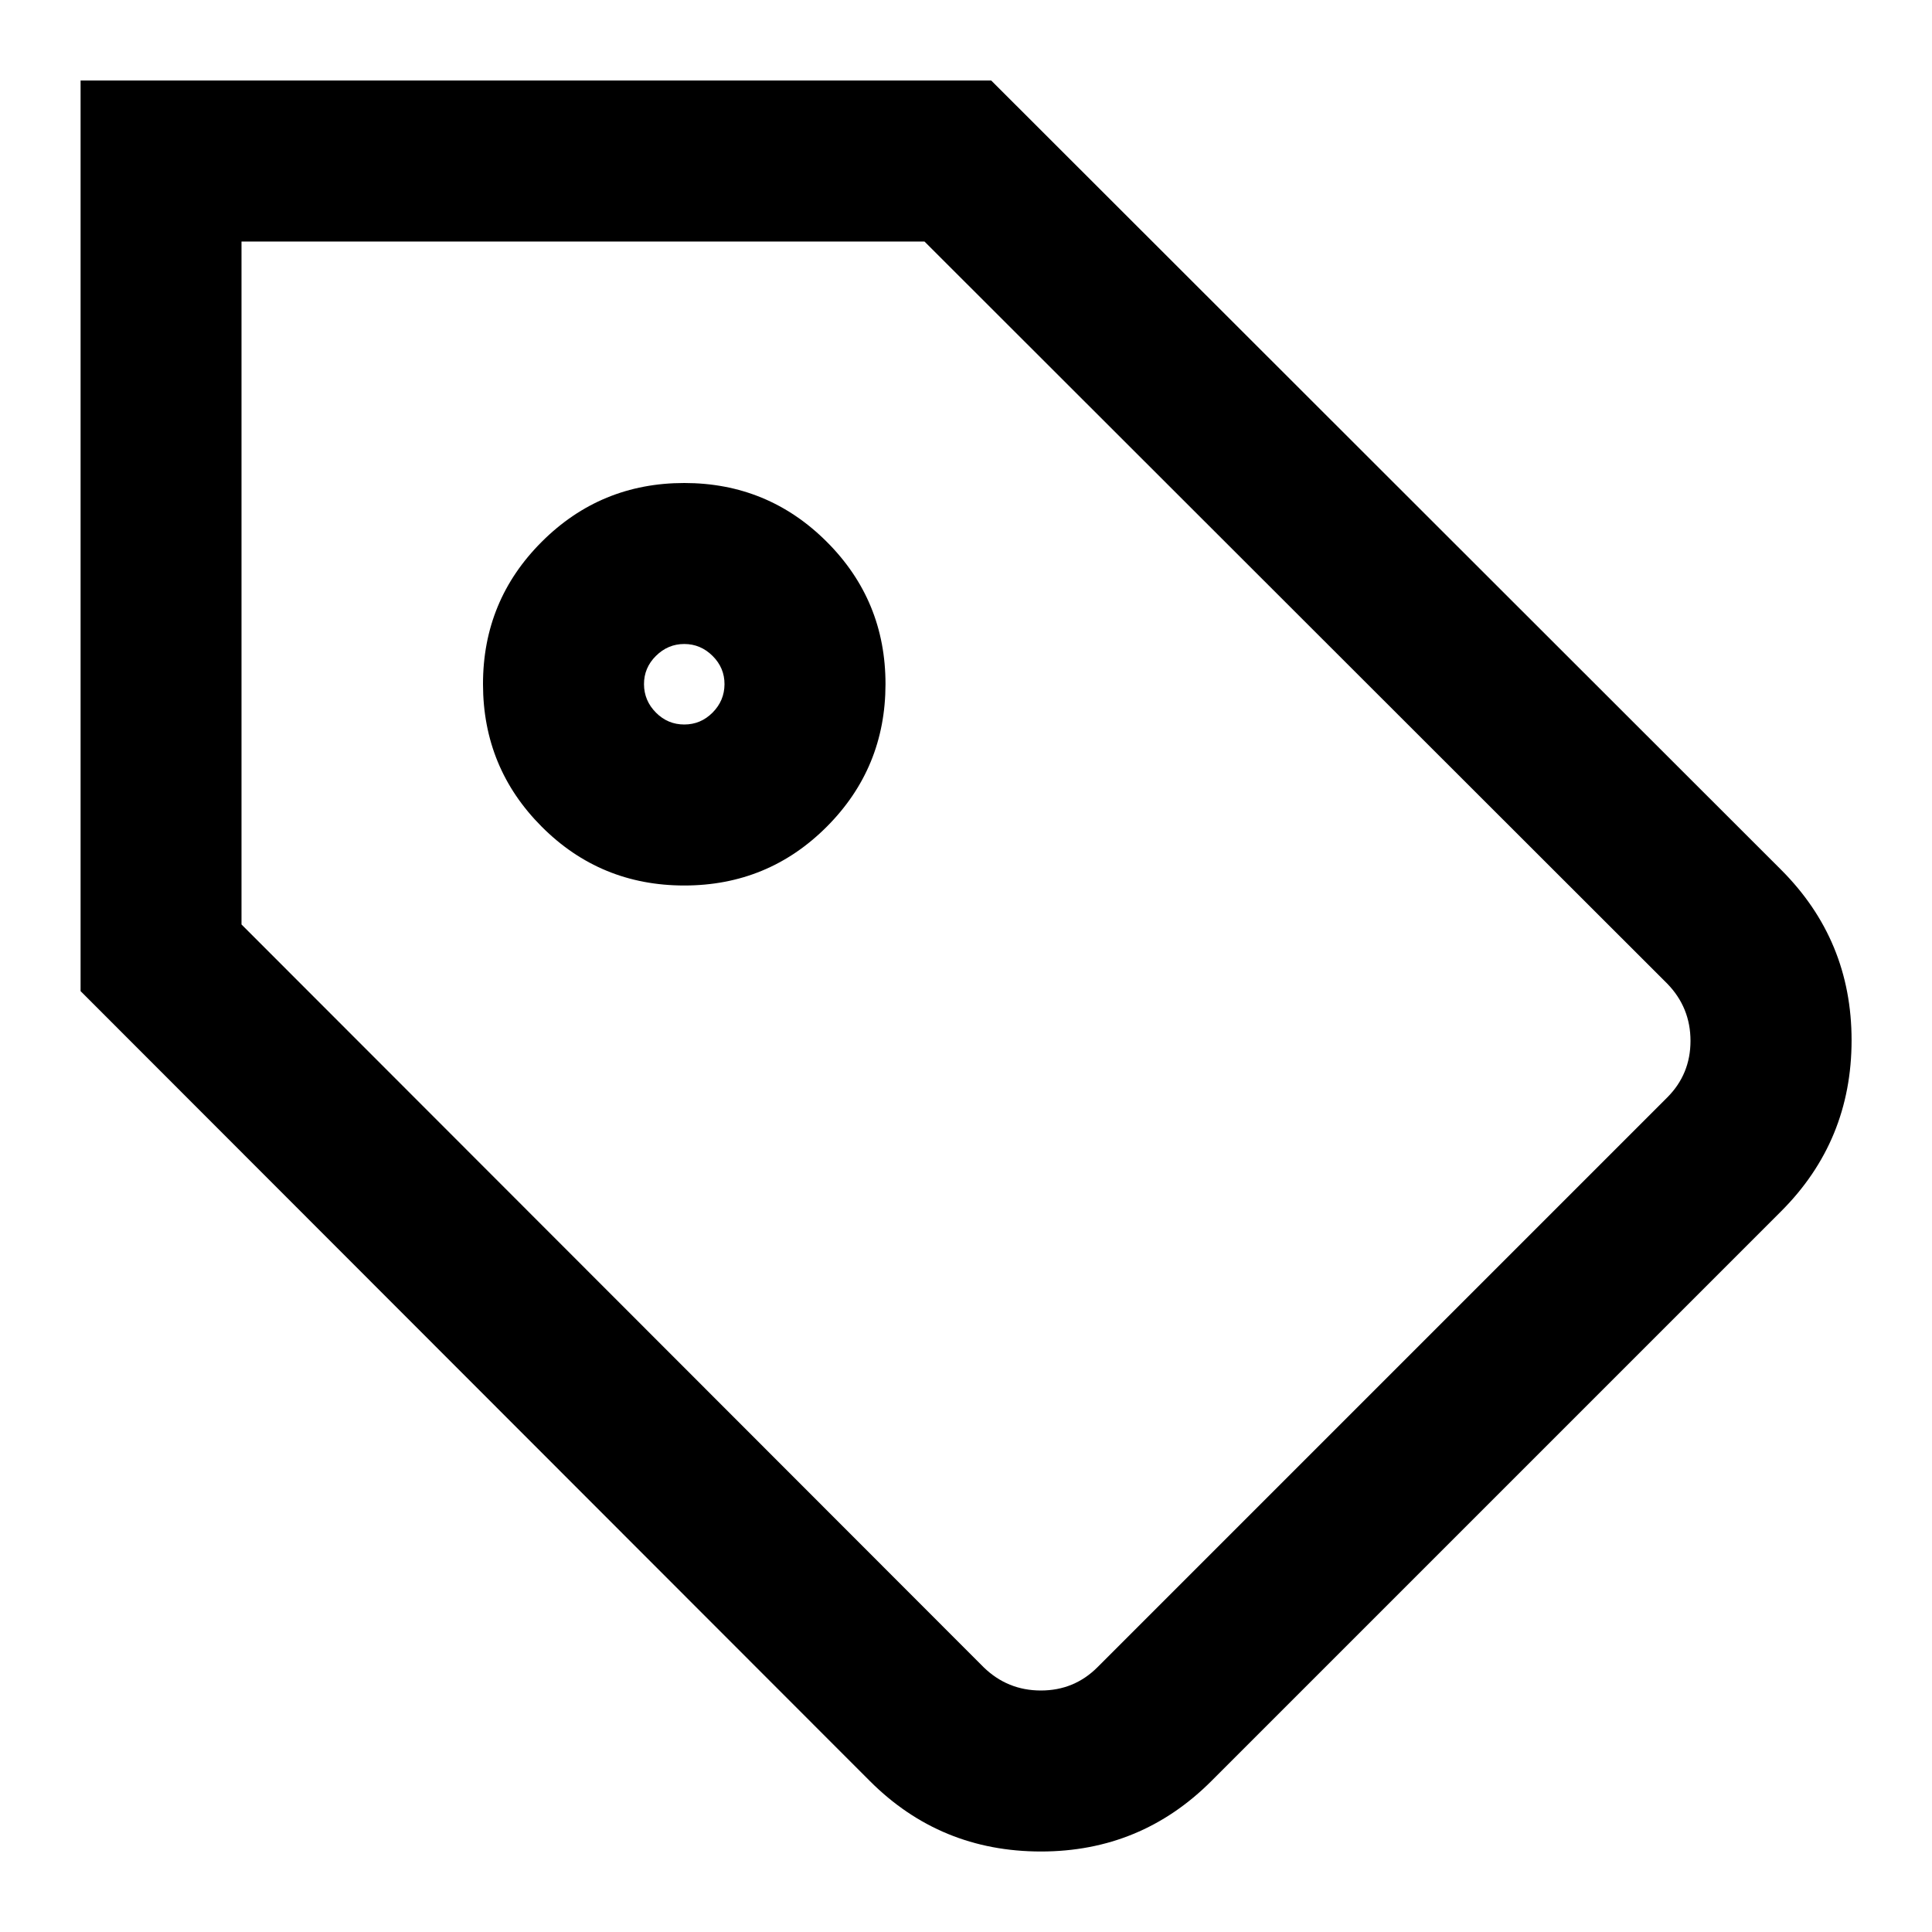
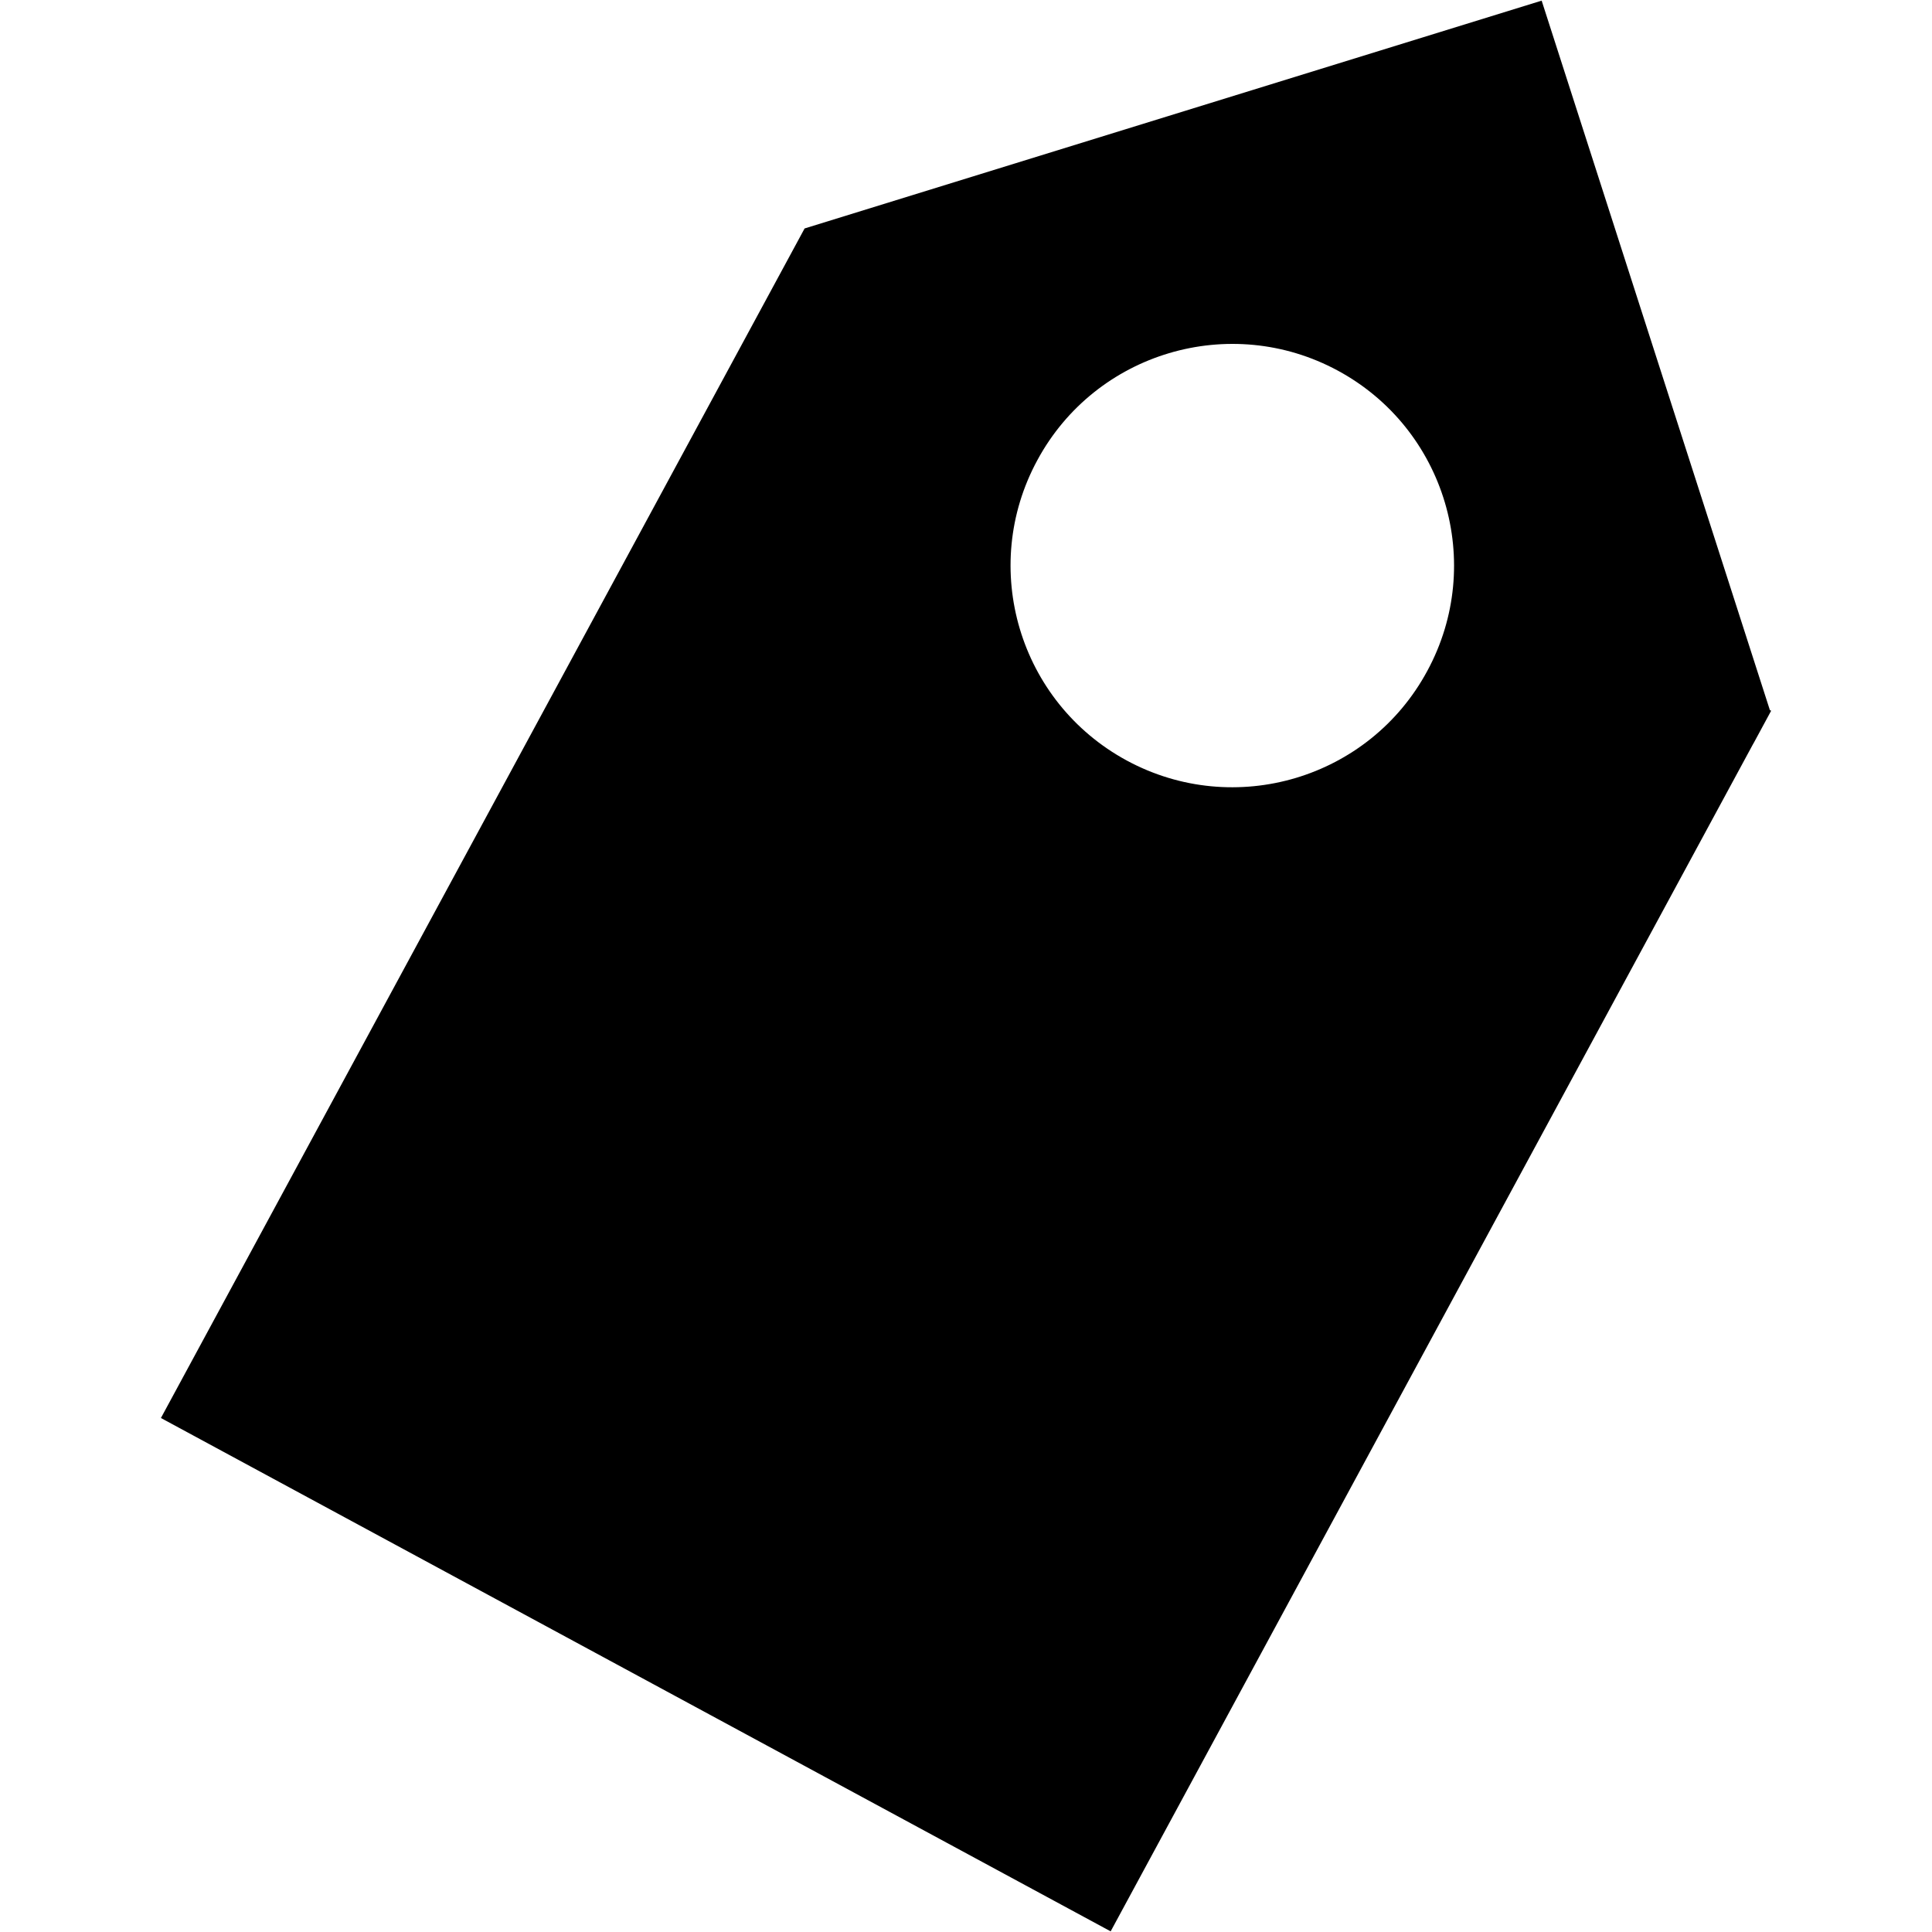
<svg xmlns="http://www.w3.org/2000/svg" version="1.1" width="24" height="24" viewBox="0 0 24 24">
-   <path d="M1 1h11.313l9.813 9.805q0.875 0.875 0.875 2.117 0 1.25-0.875 2.125l-7.078 7.078q-0.875 0.875-2.117 0.875-1.25 0-2.125-0.875l-9.805-9.813v-11.313zM20.711 12.219l-9.227-9.219h-8.484v8.484l9.219 9.227q0.297 0.289 0.711 0.289t0.703-0.289l7.078-7.078q0.289-0.289 0.289-0.703t-0.289-0.711zM8.5 6q1.039 0 1.77 0.73t0.73 1.77-0.73 1.77-1.77 0.73-1.77-0.73-0.73-1.77 0.73-1.77 1.77-0.73zM8.5 8q-0.203 0-0.352 0.148t-0.148 0.352 0.148 0.352 0.352 0.148 0.352-0.148 0.148-0.352-0.148-0.352-0.352-0.148z" />
+   <path d="M21.986 8.821l-2.835-8.813-9.156 2.83-7.996 14.777 11.798 6.377 7.976-14.741c0.006-0.010 0.012-0.021 0.017-0.030l0.212-0.392-0.016-0.008zM17.73 8.335c-0.722 1.338-2.393 1.836-3.732 1.113-1.339-0.725-1.836-2.395-1.112-3.731 0.723-1.339 2.396-1.836 3.733-1.113s1.836 2.394 1.111 3.731z" />
</svg>
